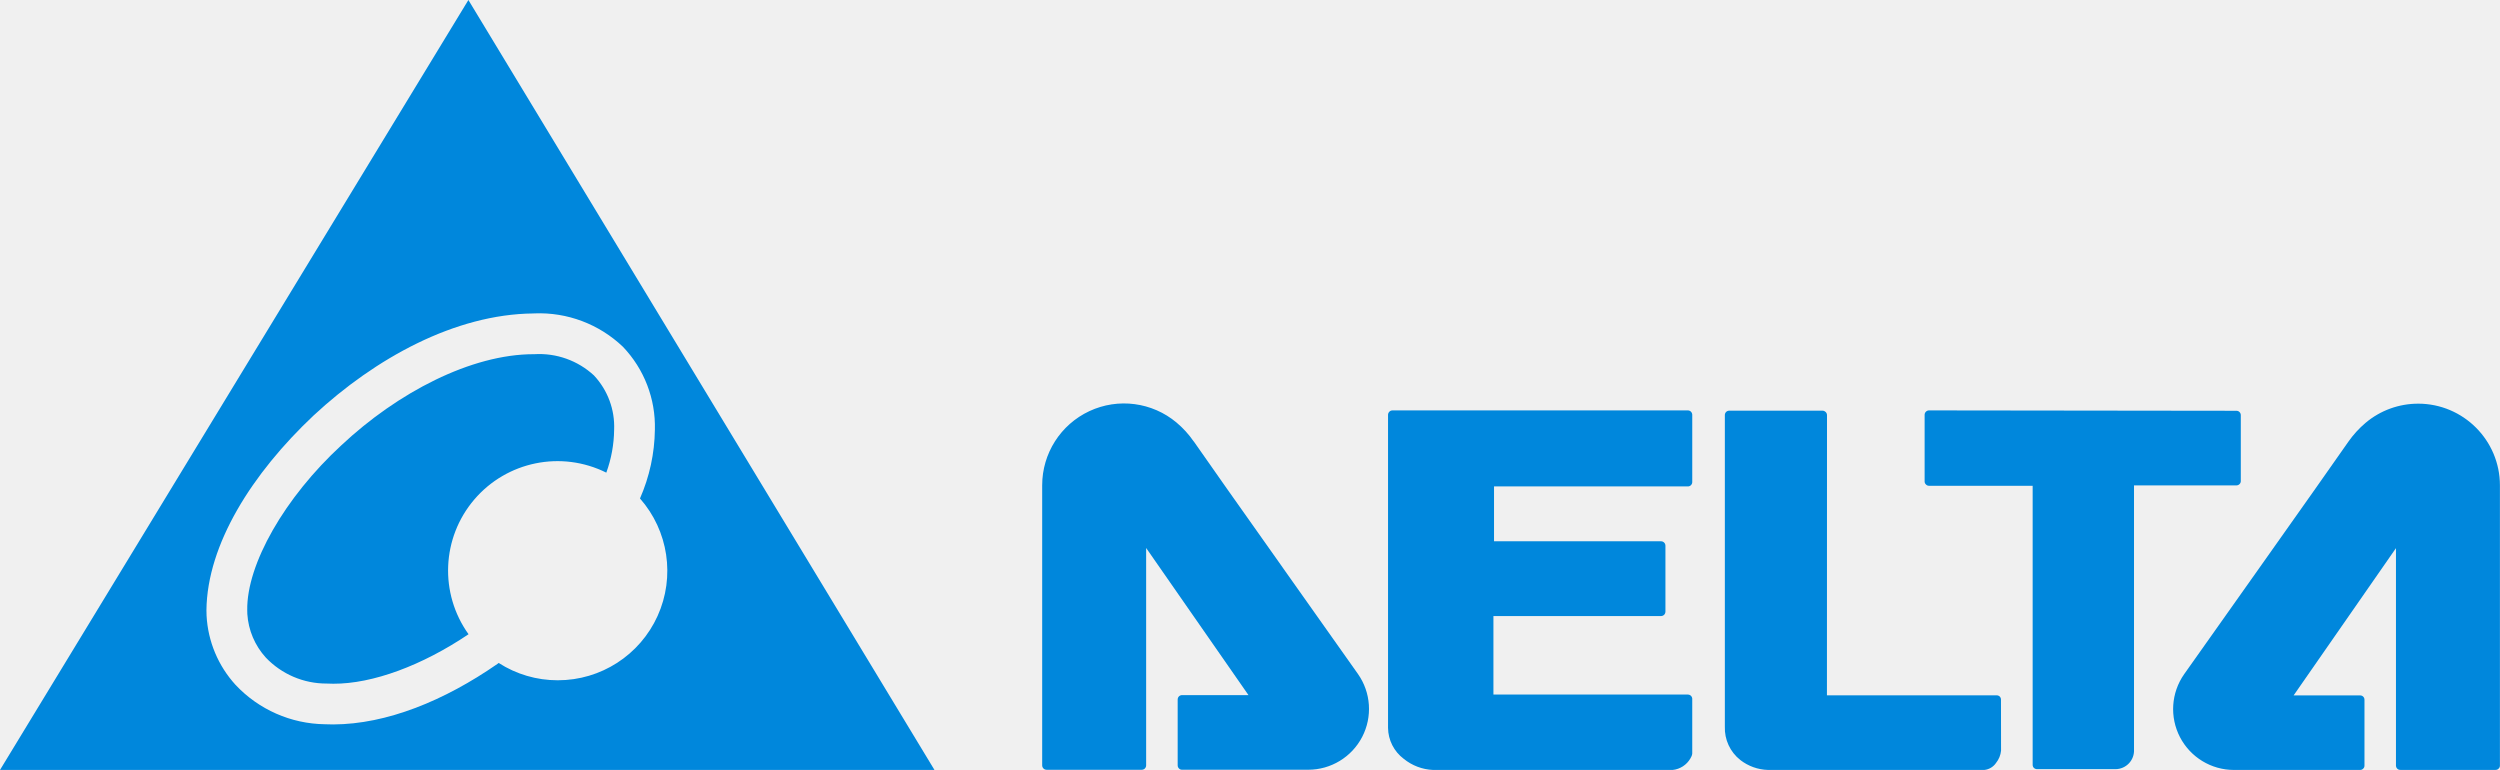
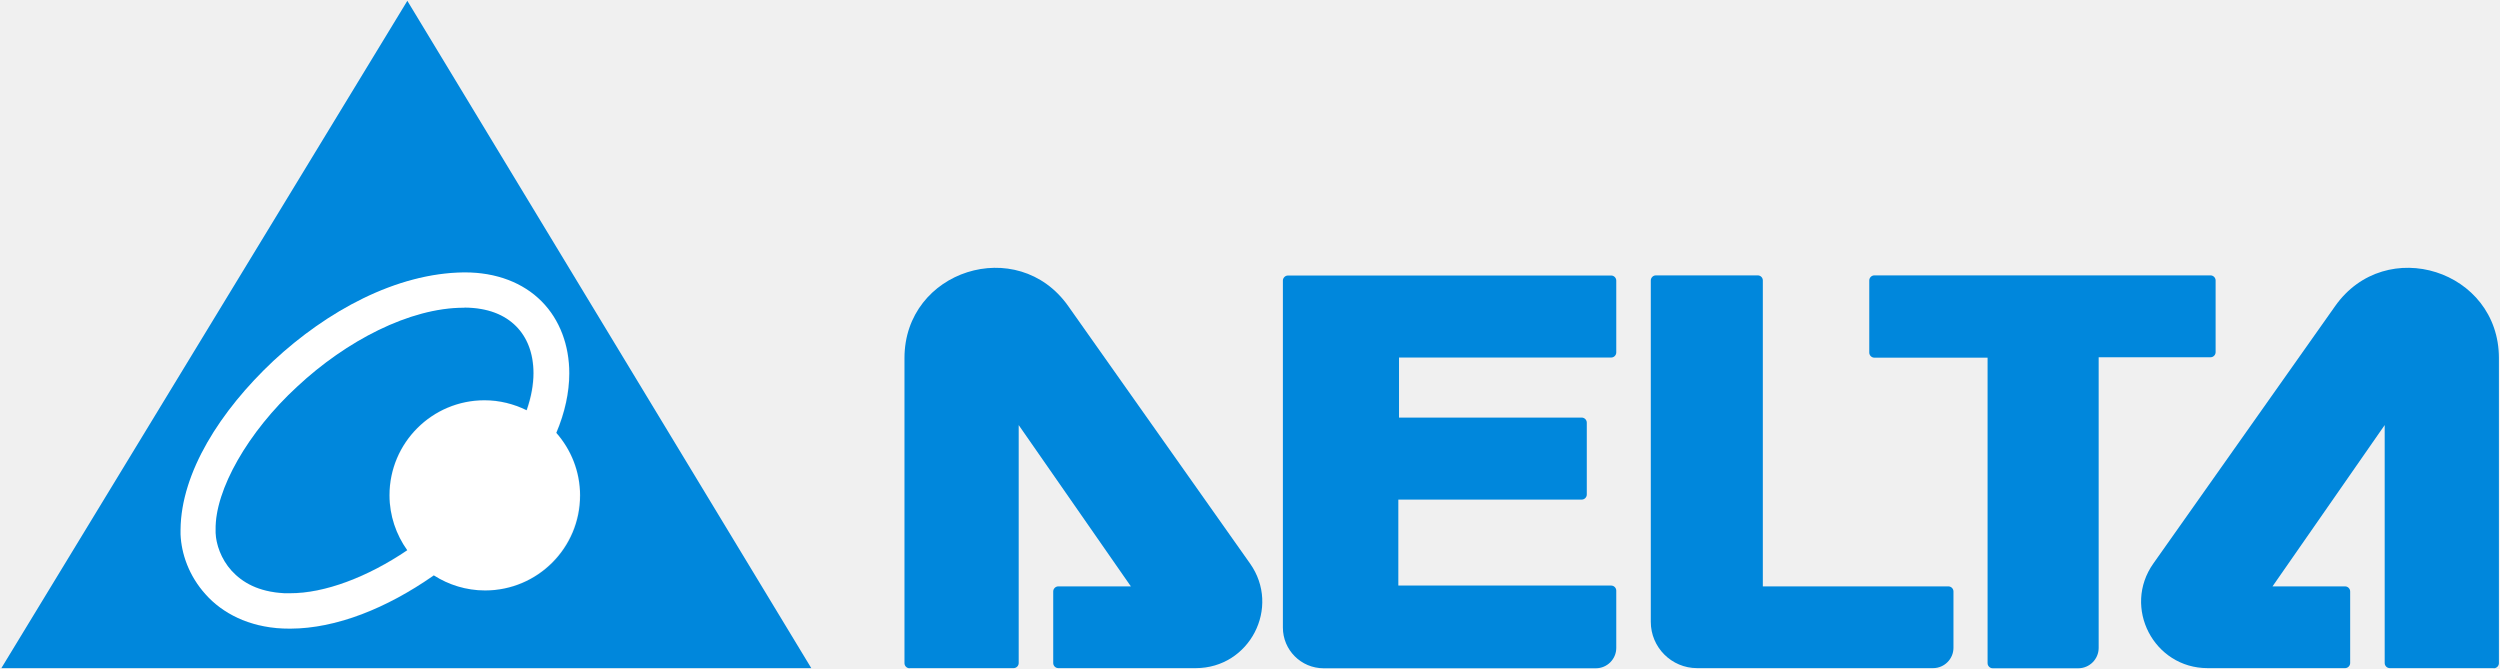
- <svg xmlns="http://www.w3.org/2000/svg" width="259.76" height="80" viewBox="0 0 259.76 80">
-   <g id="Group_3481" data-name="Group 3481" transform="translate(-68.74 -111.295)">
-     <path id="Path_11326" data-name="Path 11326" d="M441.3,215.736a.43.43,0,0,0,.135-.319v-6.85a.451.451,0,0,0-.455-.453l-31.95-.04a.462.462,0,0,0-.447.451v6.926a.416.416,0,0,0,.137.319.428.428,0,0,0,.31.136h10.778V244.9a.449.449,0,0,0,.131.322.489.489,0,0,0,.32.129h8.161a1.937,1.937,0,0,0,1.919-2.051V215.868h10.64a.458.458,0,0,0,.32-.132M384.44,238.051a.455.455,0,0,0-.451-.451H363.78v-8.158H381.2a.456.456,0,0,0,.319-.133.47.47,0,0,0,.133-.318v-6.873a.456.456,0,0,0-.451-.444H363.842v-5.7h20.146a.44.44,0,0,0,.315-.131.459.459,0,0,0,.136-.311v-7.005a.473.473,0,0,0-.136-.319.442.442,0,0,0-.315-.133h-30.7a.435.435,0,0,0-.319.133.477.477,0,0,0-.14.319v32.537a4.085,4.085,0,0,0,1.632,3.213,5.181,5.181,0,0,0,3.054,1.156h24.891a2.417,2.417,0,0,0,1.842-1.2,1.219,1.219,0,0,0,.121-.236.829.829,0,0,0,.069-.276v-5.674Zm32.076.082a.457.457,0,0,0-.121-.322.47.47,0,0,0-.319-.133H398.433l.007-29.122a.472.472,0,0,0-.454-.453h-9.708a.45.45,0,0,0-.452.453v32.376a4.22,4.22,0,0,0,1.608,3.469,4.914,4.914,0,0,0,2.867,1.031h22.486a1.678,1.678,0,0,0,1.215-.727,2.4,2.4,0,0,0,.522-1.275l-.007,0,.007-.013c-.007-.639-.007-3.86-.007-5.281m-74.643-13.749c-4.039-5.7-8.31-11.745-9.23-13.091h-.01a9.8,9.8,0,0,0-1.783-1.961,8.5,8.5,0,0,0-13.957,6.515v29.111a.458.458,0,0,0,.451.453h9.9a.453.453,0,0,0,.32-.136.469.469,0,0,0,.131-.317V222.369l10.633,15.288h-6.907a.459.459,0,0,0-.32.133.467.467,0,0,0-.13.322v6.846a.449.449,0,0,0,.13.317.429.429,0,0,0,.32.136h13.116a6.319,6.319,0,0,0,5.169-9.947c-.005-.015-3.805-5.375-7.838-11.079m118-17.01a8.47,8.47,0,0,0-5.466,1.99,10.4,10.4,0,0,0-1.786,1.955c-.92,1.333-5.191,7.388-9.23,13.088s-7.831,11.07-7.841,11.079a6.322,6.322,0,0,0,5.174,9.946h13.114a.427.427,0,0,0,.32-.138.413.413,0,0,0,.131-.313v-6.844a.436.436,0,0,0-.131-.322.448.448,0,0,0-.32-.129h-6.91l10.633-15.3,0,22.59a.47.47,0,0,0,.13.319.457.457,0,0,0,.32.132h9.9a.433.433,0,0,0,.319-.138.41.41,0,0,0,.133-.313V215.868a8.5,8.5,0,0,0-8.5-8.494" transform="translate(-139.867 -54.137)" fill="#0087dc" />
-     <path id="Path_11327" data-name="Path 11327" d="M117.408,111.295l-48.668,80h97.095Zm9.28,70.683a11.3,11.3,0,0,1-6.133-1.8c-.038.028-.082.064-.129.1-5.509,3.82-11.5,6.269-17.06,6.289-.3,0-.591-.005-.879-.02a12.973,12.973,0,0,1-9.269-4.087,11.574,11.574,0,0,1-3.014-7.188c-.007-.184-.014-.374-.014-.576.072-6.834,4.746-14.218,11.14-20.237,6.414-5.951,14.69-10.512,22.816-10.594a.881.881,0,0,1,.122-.007,12.59,12.59,0,0,1,9.2,3.472,12.008,12.008,0,0,1,3.317,8.617,18.362,18.362,0,0,1-1.548,7.141,11.371,11.371,0,0,1-8.545,18.89m3.772-31.666a8.368,8.368,0,0,0-6.193-2.215h-.082c-6.49,0-14.128,3.98-19.972,9.457-5.9,5.434-9.864,12.382-9.788,17.143,0,.118,0,.247.009.392a7.433,7.433,0,0,0,1.92,4.53,8.691,8.691,0,0,0,6.336,2.7c.222.007.451.018.676.018,4.1.016,9.241-1.9,14.053-5.142a11.367,11.367,0,0,1,14.315-16.79,13.5,13.5,0,0,0,.813-4.456,7.788,7.788,0,0,0-2.087-5.635" fill="#0087dc" />
+ <svg xmlns="http://www.w3.org/2000/svg" id="_圖層_1" data-name="圖層 1" version="1.1" viewBox="0 0 183.2 49">
+   <defs>
+     <style>
+       .cls-1 {
+         fill: none;
+       }
+ 
+       .cls-1, .cls-2, .cls-3 {
+         stroke-width: 0px;
+       }
+ 
+       .cls-2 {
+         fill: #0087dc;
+       }
+ 
+       .cls-3 {
+         fill: #fff;
+       }
+     </style>
+   </defs>
+   <g>
+     <path class="cls-2" d="M182.73,48.96h-7.61c-.2,0-.37-.17-.37-.37v-17.44l-8.22,11.82h5.32c.2,0,.37.17.37.37v5.25c0,.2-.17.37-.37.37h-10.08c-3.94,0-6.25-4.45-3.97-7.67l13.32-18.86c3.71-5.26,12-2.63,12,3.81v22.36c0,.2-.17.37-.37.37Z" />
+     <path class="cls-2" d="M162,20.18h-24.65c-.2,0-.37.17-.37.37v5.29c0,.2.17.37.37.37h8.3v22.39c0,.2.17.37.37.37h6.28c.82,0,1.49-.67,1.49-1.49v-21.3h8.2c.2,0,.37-.17.37-.37v-5.26c0-.2-.17-.37-.37-.37Z" />
+     <path class="cls-2" d="M142.79,42.97h-13.61v-22.42c0-.2-.16-.37-.37-.37h-7.47c-.2,0-.37.17-.37.37v25.02c0,1.87,1.52,3.39,3.39,3.39h17.3c.82,0,1.49-.67,1.49-1.49v-4.13c0-.2-.17-.37-.37-.37Z" />
+     <path class="cls-2" d="M102.47,42.91v-6.3h13.44c.2,0,.37-.17.37-.37v-5.27c0-.2-.17-.37-.37-.37h-13.39v-4.4h15.55c.2,0,.37-.17.37-.37v-5.27c0-.2-.17-.37-.37-.37h-23.69c-.2,0-.37.17-.37.37v25.43c0,1.64,1.33,2.98,2.98,2.98h19.96c.82,0,1.49-.67,1.49-1.49v-4.2c0-.2-.17-.37-.37-.37h-15.6Z" />
+     <path class="cls-2" d="M66.67,48.96h7.61c.2,0,.37-.17.37-.37v-17.44l8.22,11.82h-5.32c-.2,0-.37.17-.37.37v5.25c0,.2.17.37.37.37h10.08c3.94,0,6.25-4.45,3.97-7.67l-13.32-18.86c-3.71-5.26-12-2.63-12,3.81v22.36c0,.2.17.37.37.37Z" />
  </g>
+   <path class="cls-3" d="M42.48,36.3c0-1.76-.66-3.36-1.74-4.59.63-1.49.95-2.96.95-4.37,0-2.02-.68-3.91-2.03-5.27-1.35-1.36-3.32-2.13-5.62-2.12-.03,0-.06,0-.08,0-4.97.05-10.02,2.84-13.95,6.48-3.91,3.68-6.76,8.19-6.81,12.37,0,.12,0,.24,0,.35.06,1.41.62,3.04,1.84,4.4,1.22,1.36,3.14,2.38,5.67,2.5.18,0,.35.01.53.01,3.4-.01,7.07-1.51,10.43-3.84.03-.02.05-.04.08-.06,1.08.69,2.37,1.1,3.75,1.1,3.84,0,6.96-3.12,6.96-6.96ZM38.61,30.08c-.93-.46-1.98-.73-3.09-.73-3.85,0-6.96,3.12-6.96,6.96,0,1.5.48,2.9,1.3,4.03-2.94,1.98-6.09,3.16-8.59,3.15-.14,0-.27,0-.41,0-1.91-.1-3.09-.79-3.87-1.65-.78-.86-1.15-1.96-1.17-2.77,0-.09,0-.17,0-.24-.05-2.91,2.38-7.16,5.98-10.48,3.58-3.35,8.24-5.78,12.21-5.78h.05c1.76,0,2.97.55,3.79,1.36.81.82,1.27,1.98,1.28,3.44,0,.83-.16,1.75-.5,2.72Z" />
+   <path class="cls-2" d="M29.85.06L.1,48.96h59.35L29.85.06ZM31.78,42.17s-.05.04-.08.06c-3.36,2.33-7.03,3.83-10.43,3.84-.18,0-.36,0-.53-.01-2.52-.11-4.45-1.13-5.67-2.5-1.23-1.36-1.78-2.98-1.84-4.4,0-.11,0-.23,0-.35.04-4.18,2.9-8.7,6.81-12.37,3.92-3.64,8.98-6.42,13.95-6.48.02,0,.04,0,.08,0,2.31,0,4.27.76,5.62,2.12,1.35,1.36,2.03,3.25,2.03,5.27,0,1.4-.32,2.88-.95,4.37,1.08,1.23,1.74,2.83,1.74,4.59,0,3.84-3.11,6.96-6.96,6.96-1.38,0-2.67-.41-3.75-1.1Z" />
+   <path class="cls-2" d="M34.04,22.55h-.05c-3.97,0-8.63,2.44-12.21,5.78-3.61,3.32-6.03,7.57-5.98,10.48,0,.07,0,.15,0,.24.03.81.39,1.91,1.17,2.77.79.86,1.96,1.55,3.87,1.65.14,0,.27,0,.41,0,2.51.01,5.65-1.16,8.59-3.15-.81-1.14-1.3-2.53-1.3-4.03,0-3.84,3.12-6.96,6.96-6.96,1.11,0,2.15.27,3.09.73.34-.97.5-1.89.5-2.72,0-1.46-.47-2.63-1.28-3.44-.81-.81-2.02-1.35-3.79-1.36Z" />
+   <rect class="cls-1" x=".1" y=".06" width="183" height="48.9" />
</svg>
